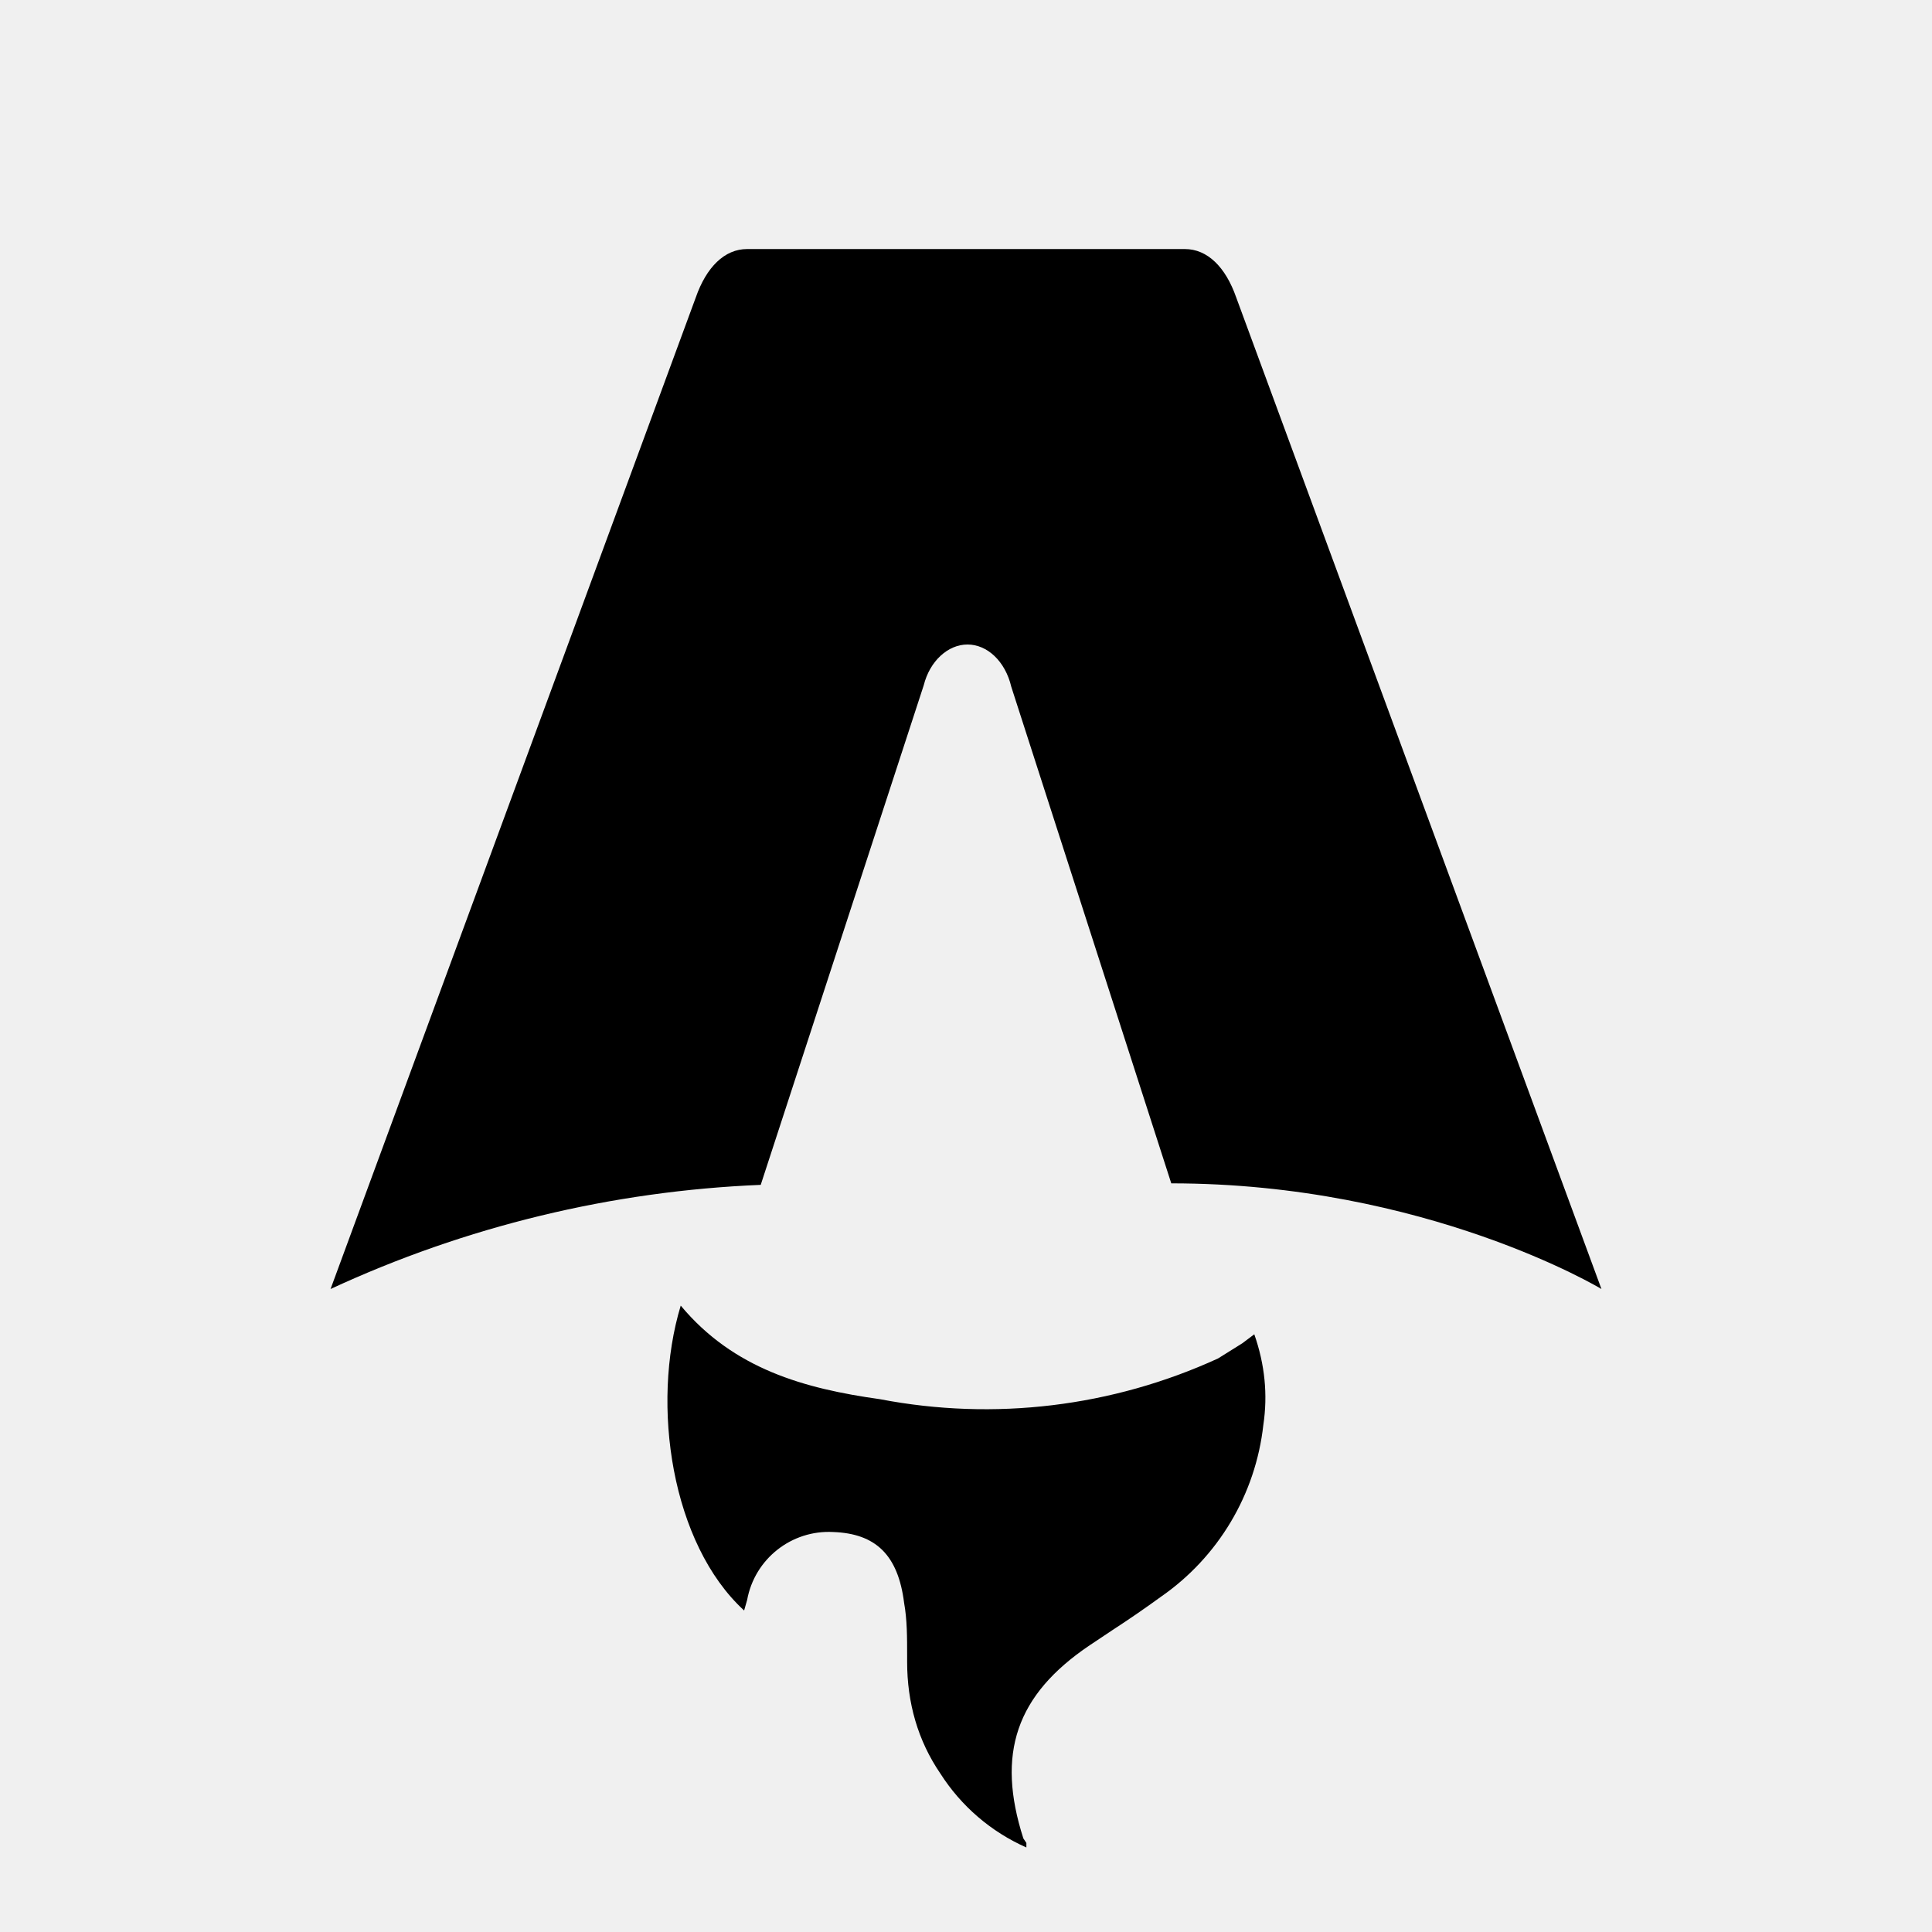
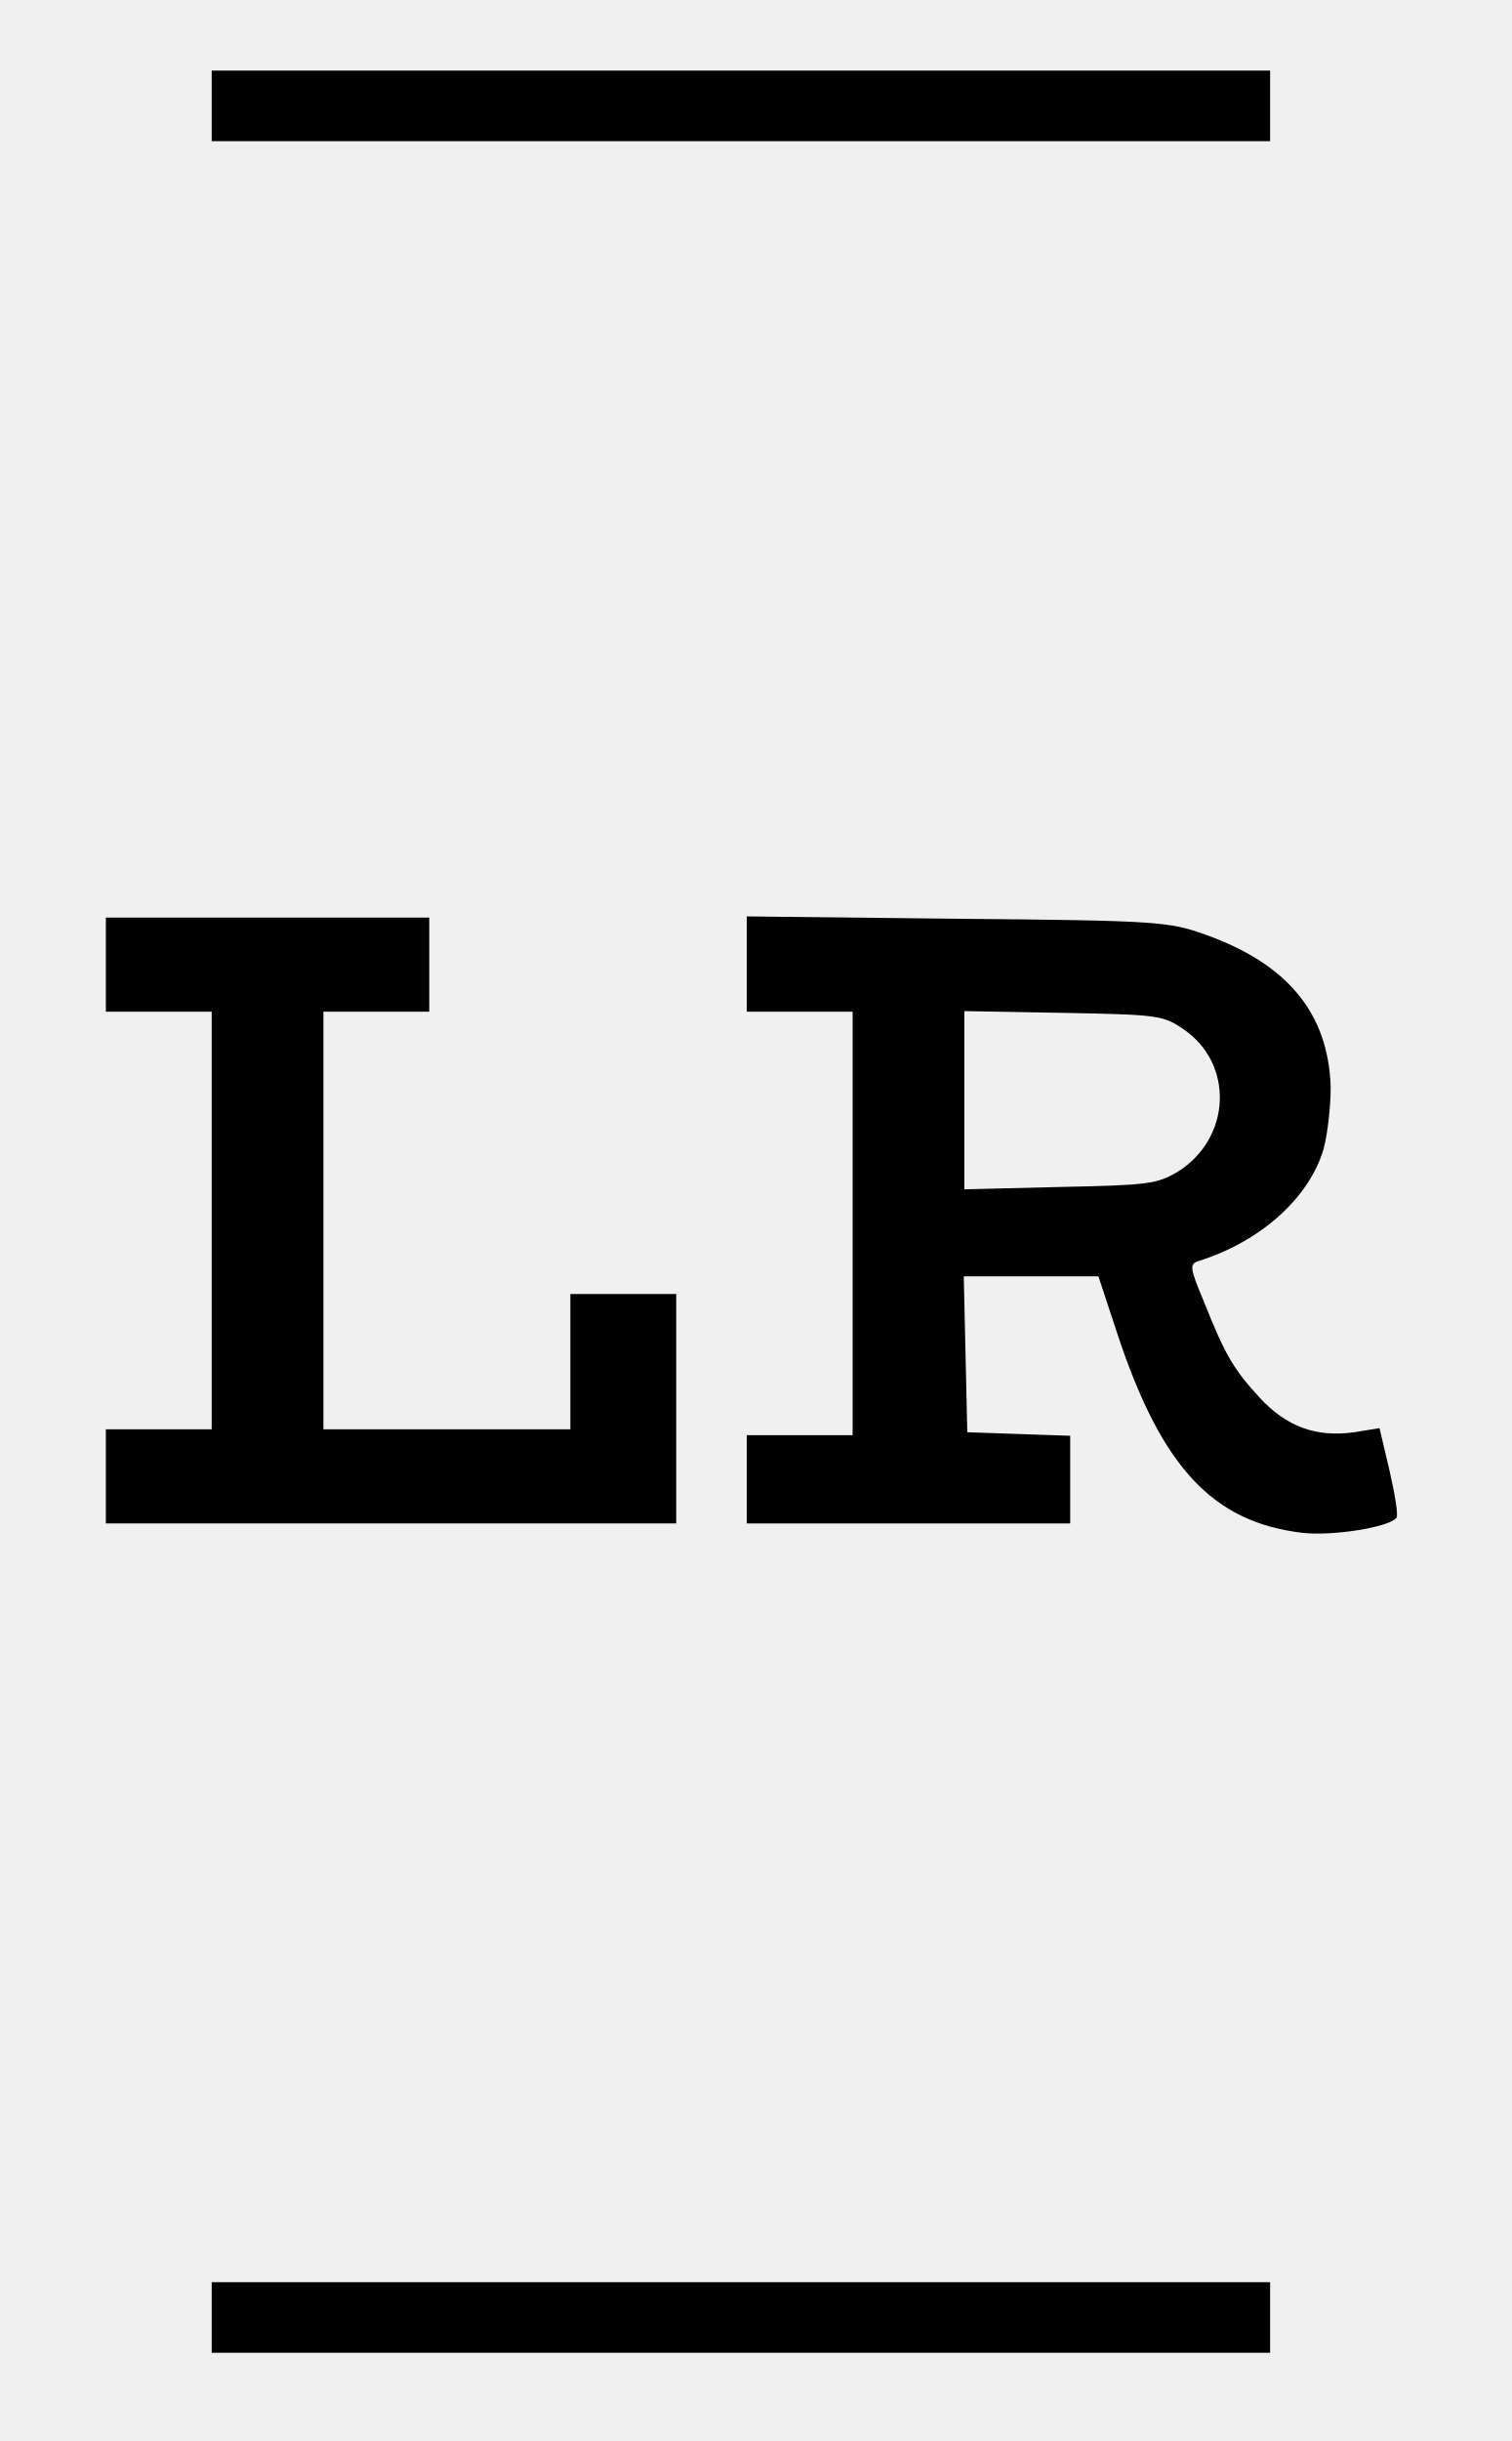
- <svg xmlns="http://www.w3.org/2000/svg" fill="none" viewBox="0 0 128 128">
-   <path d="M50.4 78.5a75.1 75.1 0 0 0-28.5 6.9l24.2-65.7c.7-2 1.9-3.2 3.4-3.2h29c1.5 0 2.7 1.2 3.4 3.2l24.2 65.7s-11.6-7-28.5-7L67 45.5c-.4-1.7-1.6-2.8-2.9-2.8-1.3 0-2.5 1.1-2.9 2.7L50.4 78.5Zm-1.1 28.2Zm-4.2-20.2c-2 6.6-.6 15.8 4.2 20.2a17.5 17.5 0 0 1 .2-.7 5.5 5.5 0 0 1 5.7-4.5c2.8.1 4.3 1.5 4.7 4.7.2 1.1.2 2.3.2 3.5v.4c0 2.7.7 5.2 2.2 7.4a13 13 0 0 0 5.7 4.9v-.3l-.2-.3c-1.8-5.6-.5-9.5 4.4-12.8l1.5-1a73 73 0 0 0 3.2-2.2 16 16 0 0 0 6.8-11.4c.3-2 .1-4-.6-6l-.8.6-1.6 1a37 37 0 0 1-22.4 2.7c-5-.7-9.7-2-13.2-6.2Z" />
-   <style>
-         path { fill: #000; }
-         @media (prefers-color-scheme: dark) {
-             path { fill: #FFF; }
-         }
-     </style>
+ <svg xmlns="http://www.w3.org/2000/svg" version="1.0" width="257pt" height="415pt" viewBox="0 0 257 415" preserveAspectRatio="xMidYMid meet">
+   <g transform="translate(0,415) scale(0.1,-0.1)" fill="#000000" stroke="none">
+     <path d="M360 3970 l0 -60 900 0 900 0 0 60 0 60 -900 0 -900 0 0 -60z" />
+     <path d="M180 2510 l0 -80 90 0 90 0 0 -355 0 -355 -90 0 -90 0 0 -80 0 -80 485 0 485 0 0 195 0 195 -90 0 -90 0 0 -115 0 -115 -210 0 -210 0 0 355 0 355 90 0 90 0 0 80 0 80 -275 0 -275 0 0 -80z" />
+     <path d="M1270 2511 l0 -81 90 0 90 0 0 -360 0 -360 -90 0 -90 0 0 -75 0 -75 275 0 275 0 0 75 0 74 -87 3 -88 3 -3 133 -3 132 115 0 114 0 32 -97 c75 -227 162 -321 315 -339 52 -6 150 10 160 26 3 5 -3 41 -12 80 l-17 72 -43 -7 c-64 -9 -115 9 -161 59 -44 48 -58 71 -95 164 -24 57 -24 63 -9 68 106 33 189 108 213 191 7 26 12 73 12 105 -4 125 -73 209 -213 259 -62 22 -79 24 -422 27 l-358 4 0 -81z m743 -111 c86 -59 81 -185 -10 -242 -35 -21 -51 -23 -200 -26 l-163 -4 0 152 0 151 168 -3 c161 -3 170 -4 205 -28z" />
+     <path d="M360 210 l0 -60 900 0 900 0 0 60 0 60 -900 0 -900 0 0 -60z" />
+   </g>
</svg>
